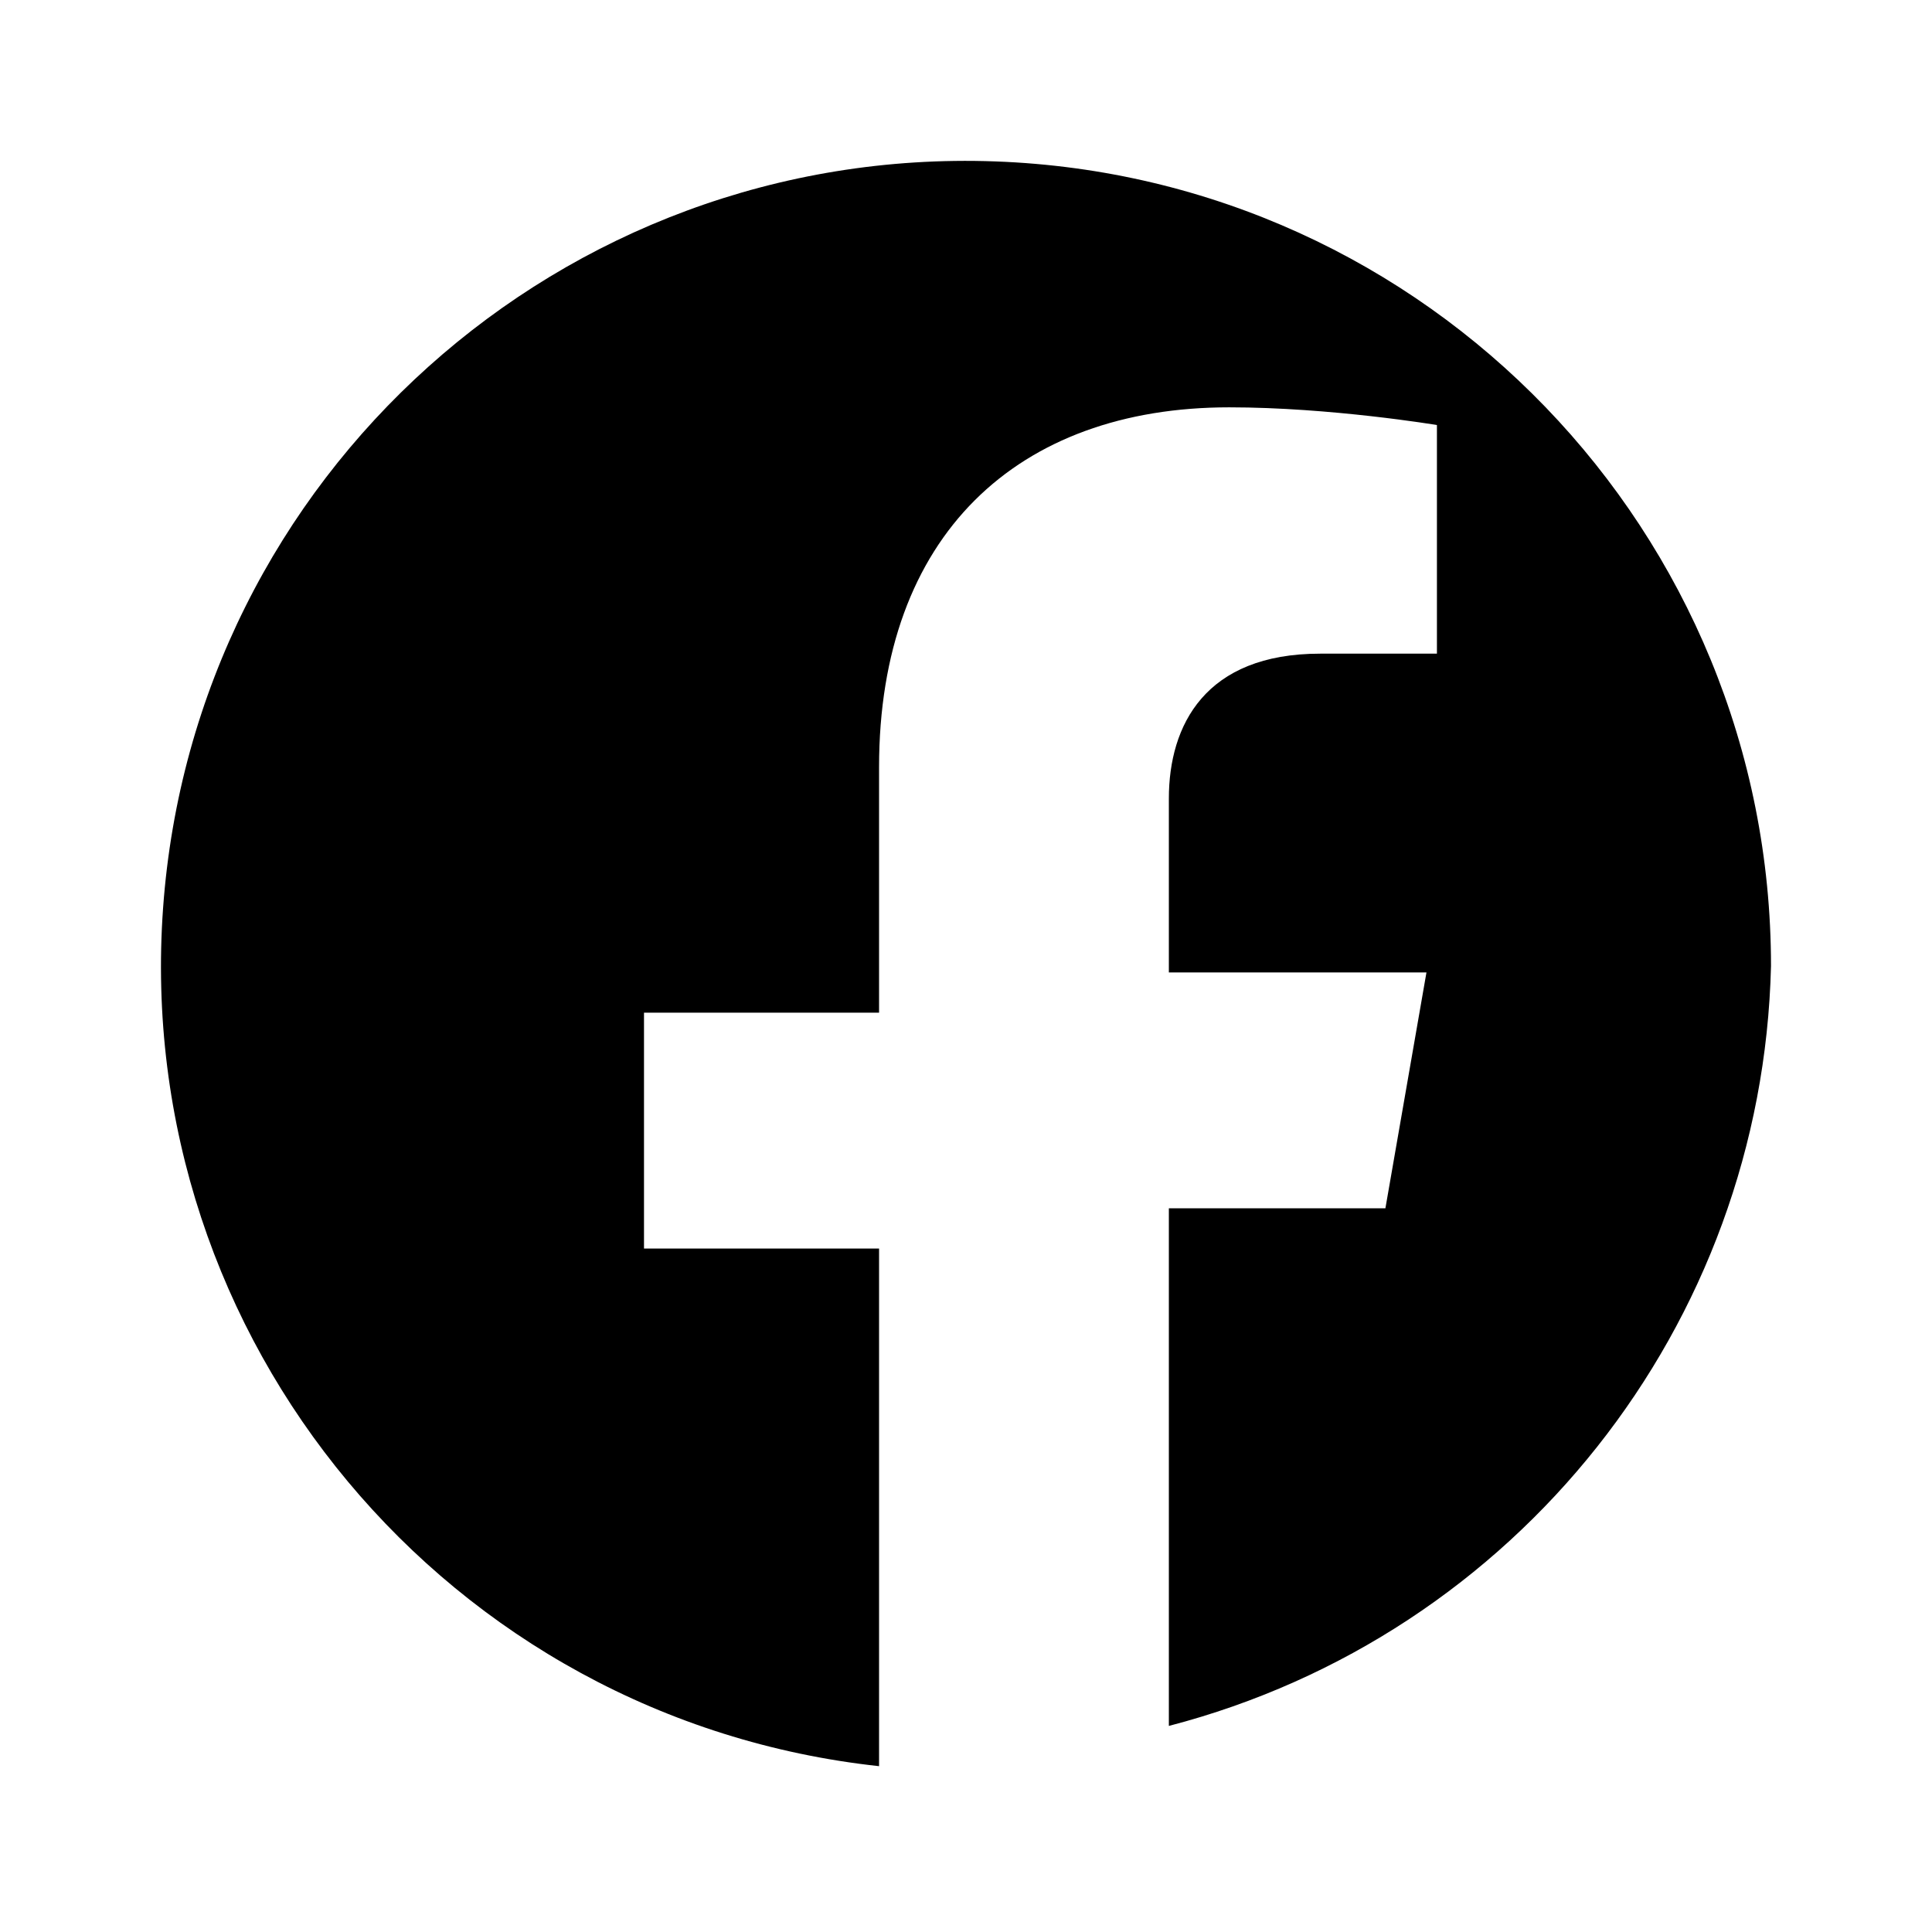
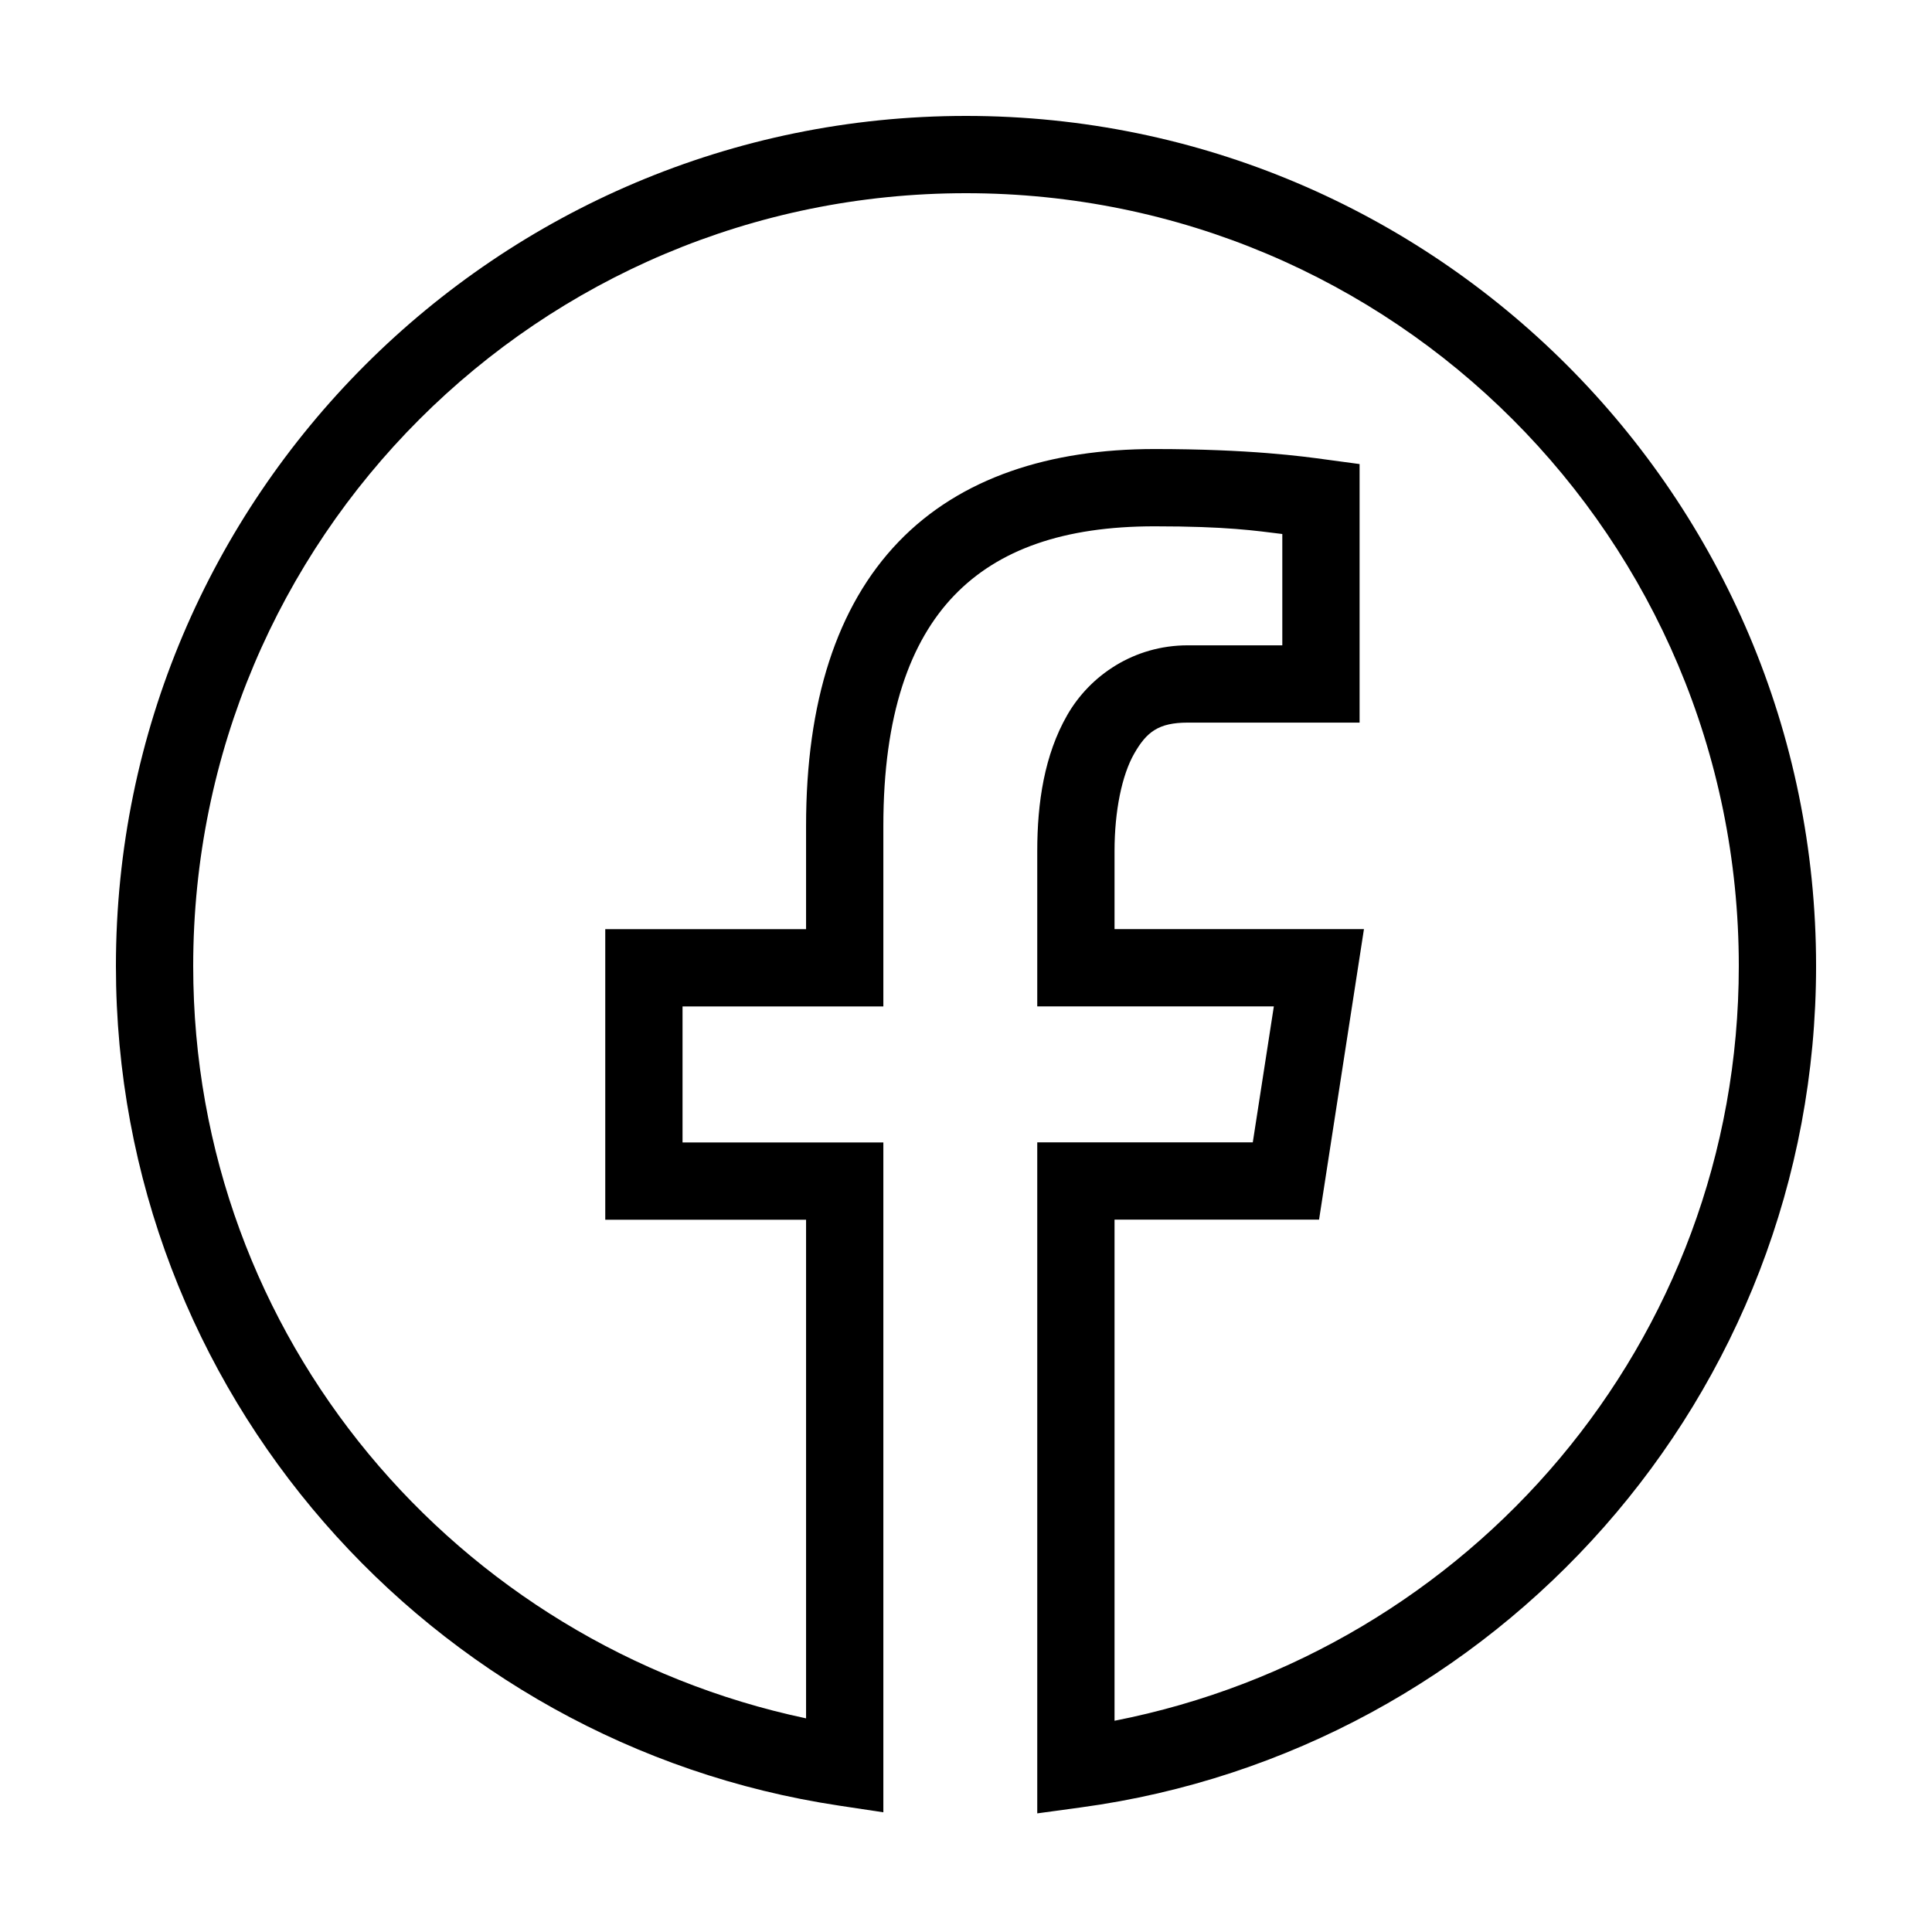
- <svg viewBox="0 0 24 24">
-   <path d="M22 12A10 10 0 1 0 10.92 21.94v-6.43H8v-2.93h2.92V9.53c0-2.88 1.72-4.47 4.35-4.47 1.26 0 2.58.22 2.58.22v2.84h-1.45c-1.43 0-1.88.89-1.88 1.8v2.16h3.2l-.51 2.93h-2.69v6.43A10 10 0 0 0 22 12Z" />
+ <svg xmlns="http://www.w3.org/2000/svg" viewBox="0 0 50 50" width="50px" height="50px">
+   <path d="M 25 3 C 12.862 3 3 12.862 3 25 C 3 36.019 11.128 45.138 21.713 46.729 L 22.861 46.902 L 22.861 29.566 L 17.664 29.566 L 17.664 26.047 L 22.861 26.047 L 22.861 21.373 C 22.861 18.495 23.552 16.599 24.695 15.41 C 25.839 14.221 27.528 13.621 29.879 13.621 C 31.759 13.621 32.49 13.735 33.186 13.82 L 33.186 16.701 L 30.738 16.701 C 29.35 16.701 28.21 17.476 27.619 18.508 C 27.028 19.54 26.844 20.772 26.844 22.027 L 26.844 26.045 L 32.967 26.045 L 32.422 29.564 L 26.844 29.564 L 26.844 46.93 L 27.979 46.775 C 38.714 45.319 47 36.127 47 25 C 47 12.862 37.138 3 25 3 z M 25 5 C 36.058 5 45 13.942 45 25 C 45 34.73 38.036 42.732 28.844 44.533 L 28.844 31.564 L 34.137 31.564 L 35.299 24.045 L 28.844 24.045 L 28.844 22.027 C 28.844 20.99 29.034 20.06 29.354 19.502 C 29.673 18.944 29.982 18.701 30.738 18.701 L 35.186 18.701 L 35.186 12.01 L 34.318 11.893 C 33.719 11.811 32.349 11.621 29.879 11.621 C 27.176 11.621 24.856 12.357 23.254 14.023 C 21.652 15.689 20.861 18.17 20.861 21.373 L 20.861 24.047 L 15.664 24.047 L 15.664 31.566 L 20.861 31.566 L 20.861 44.471 C 11.817 42.555 5 34.624 5 25 C 5 13.942 13.942 5 25 5 z" />
</svg>
